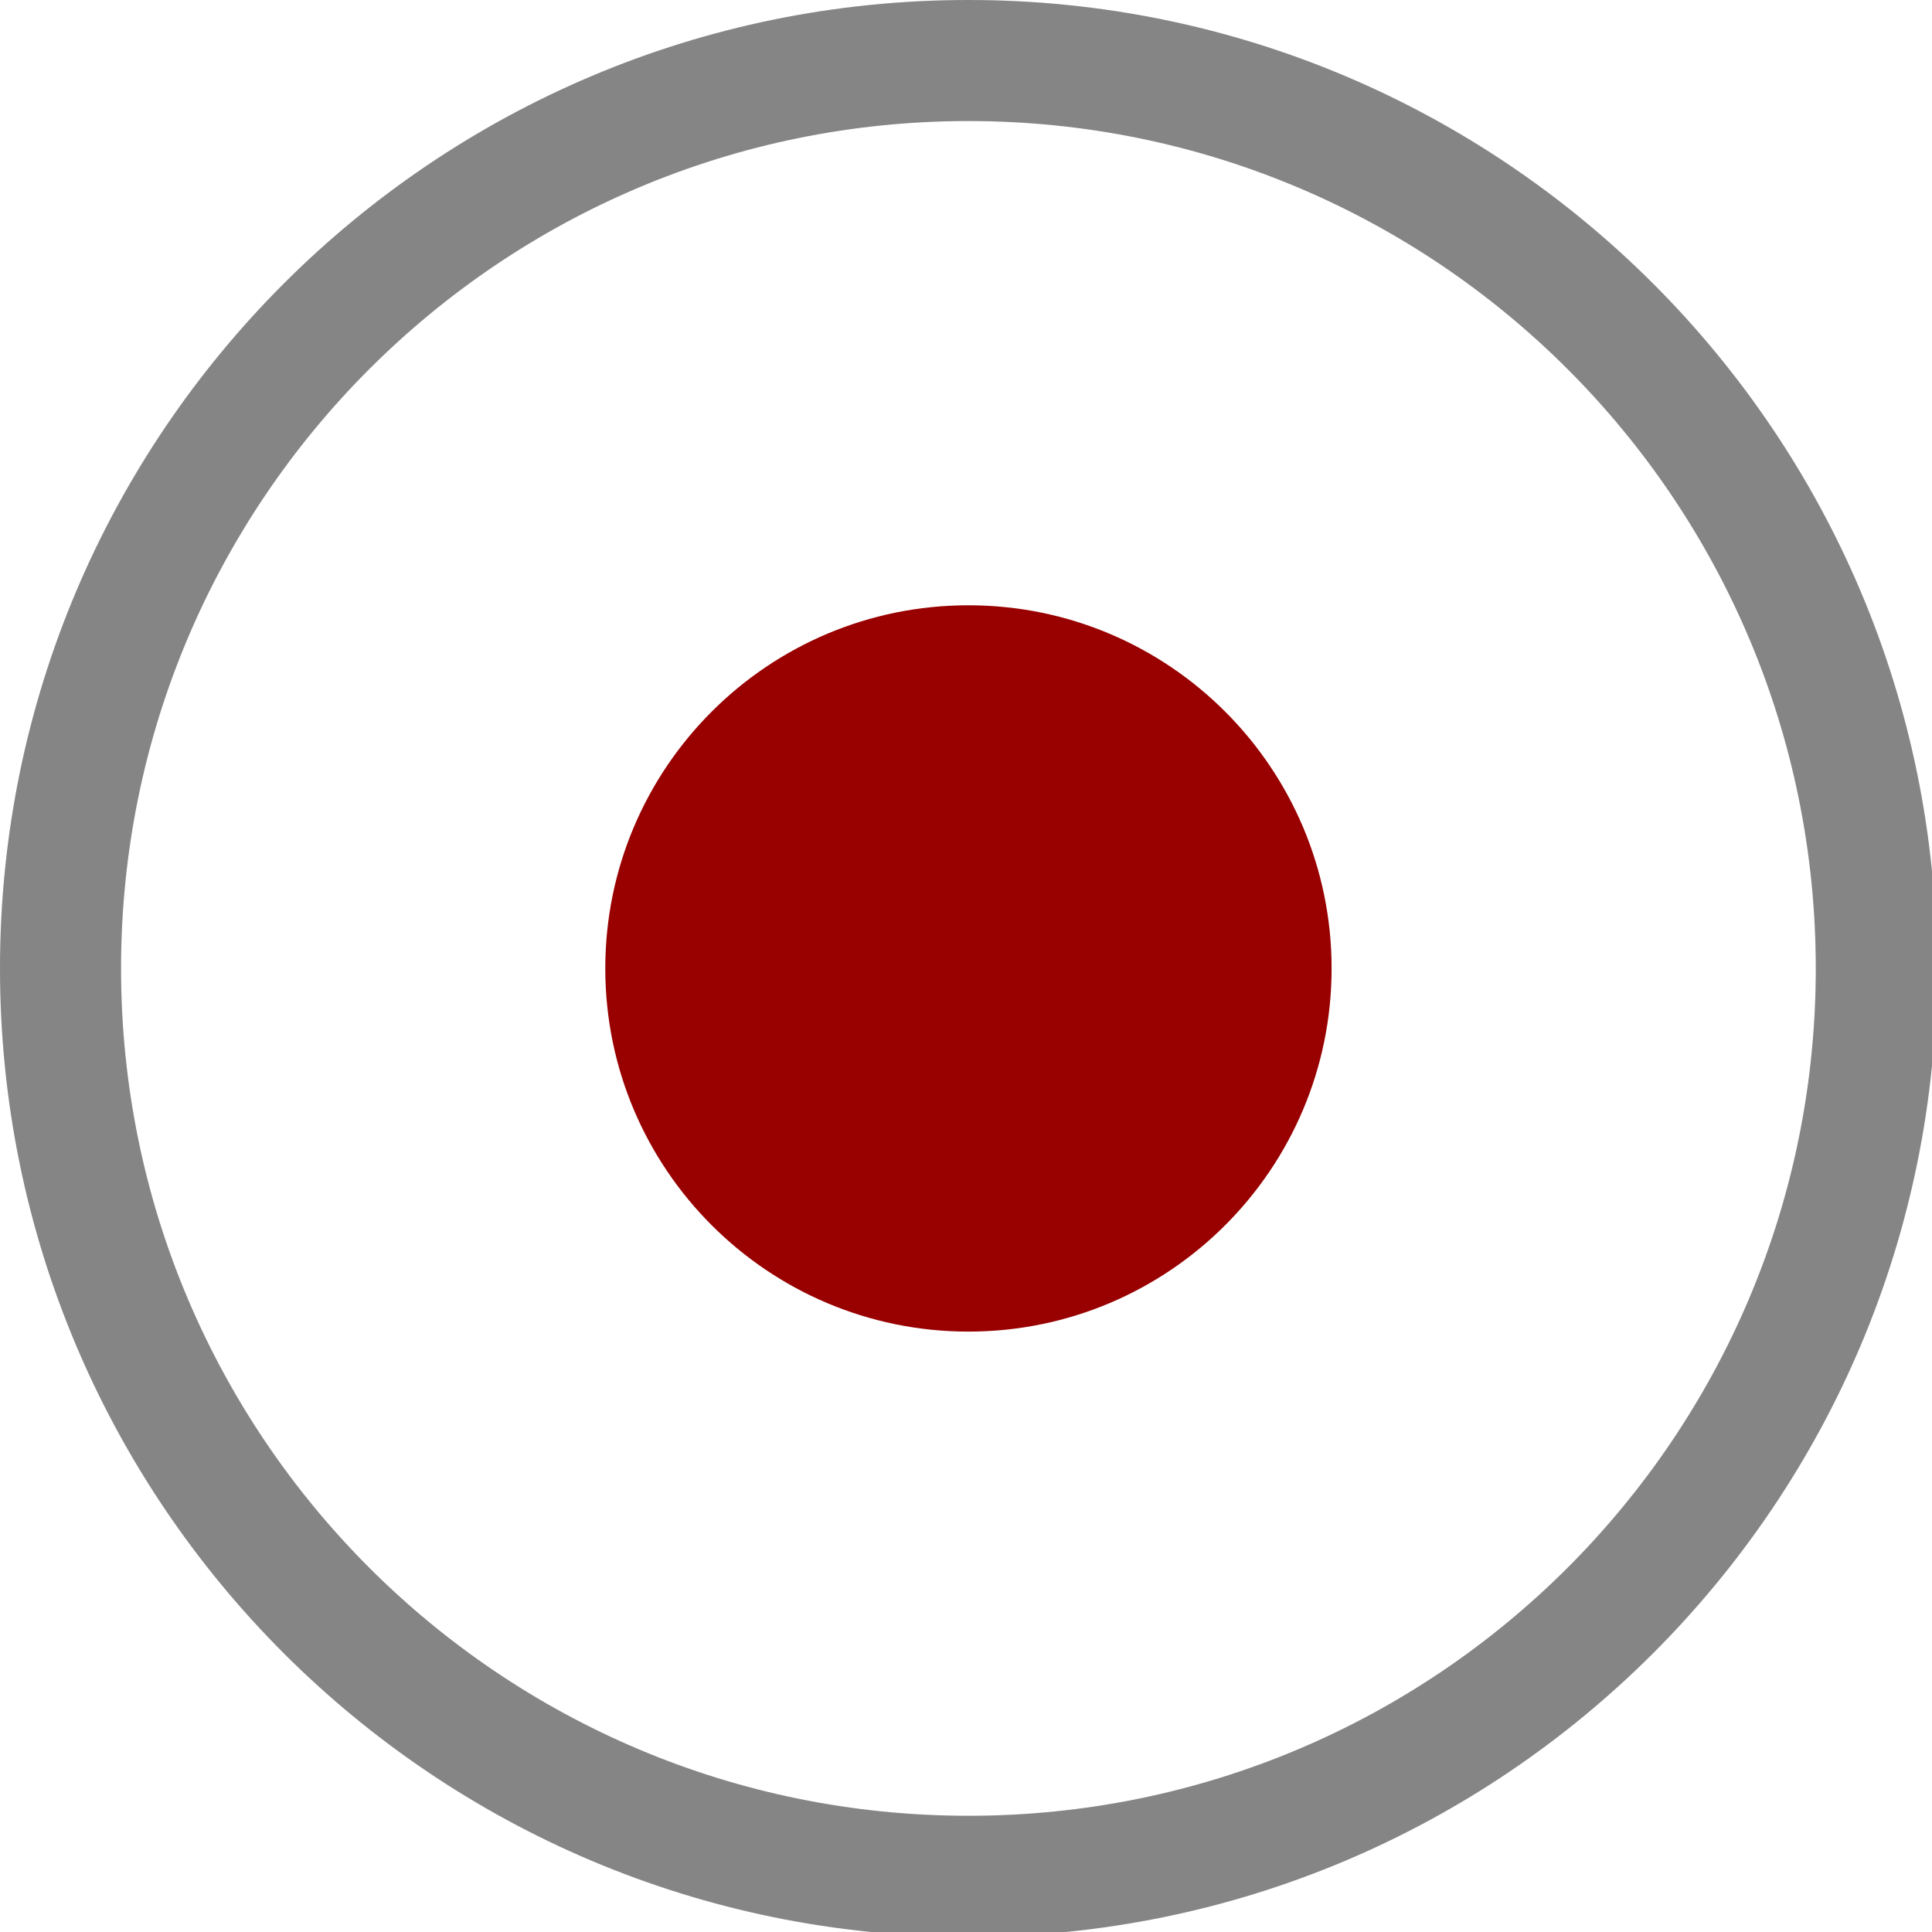
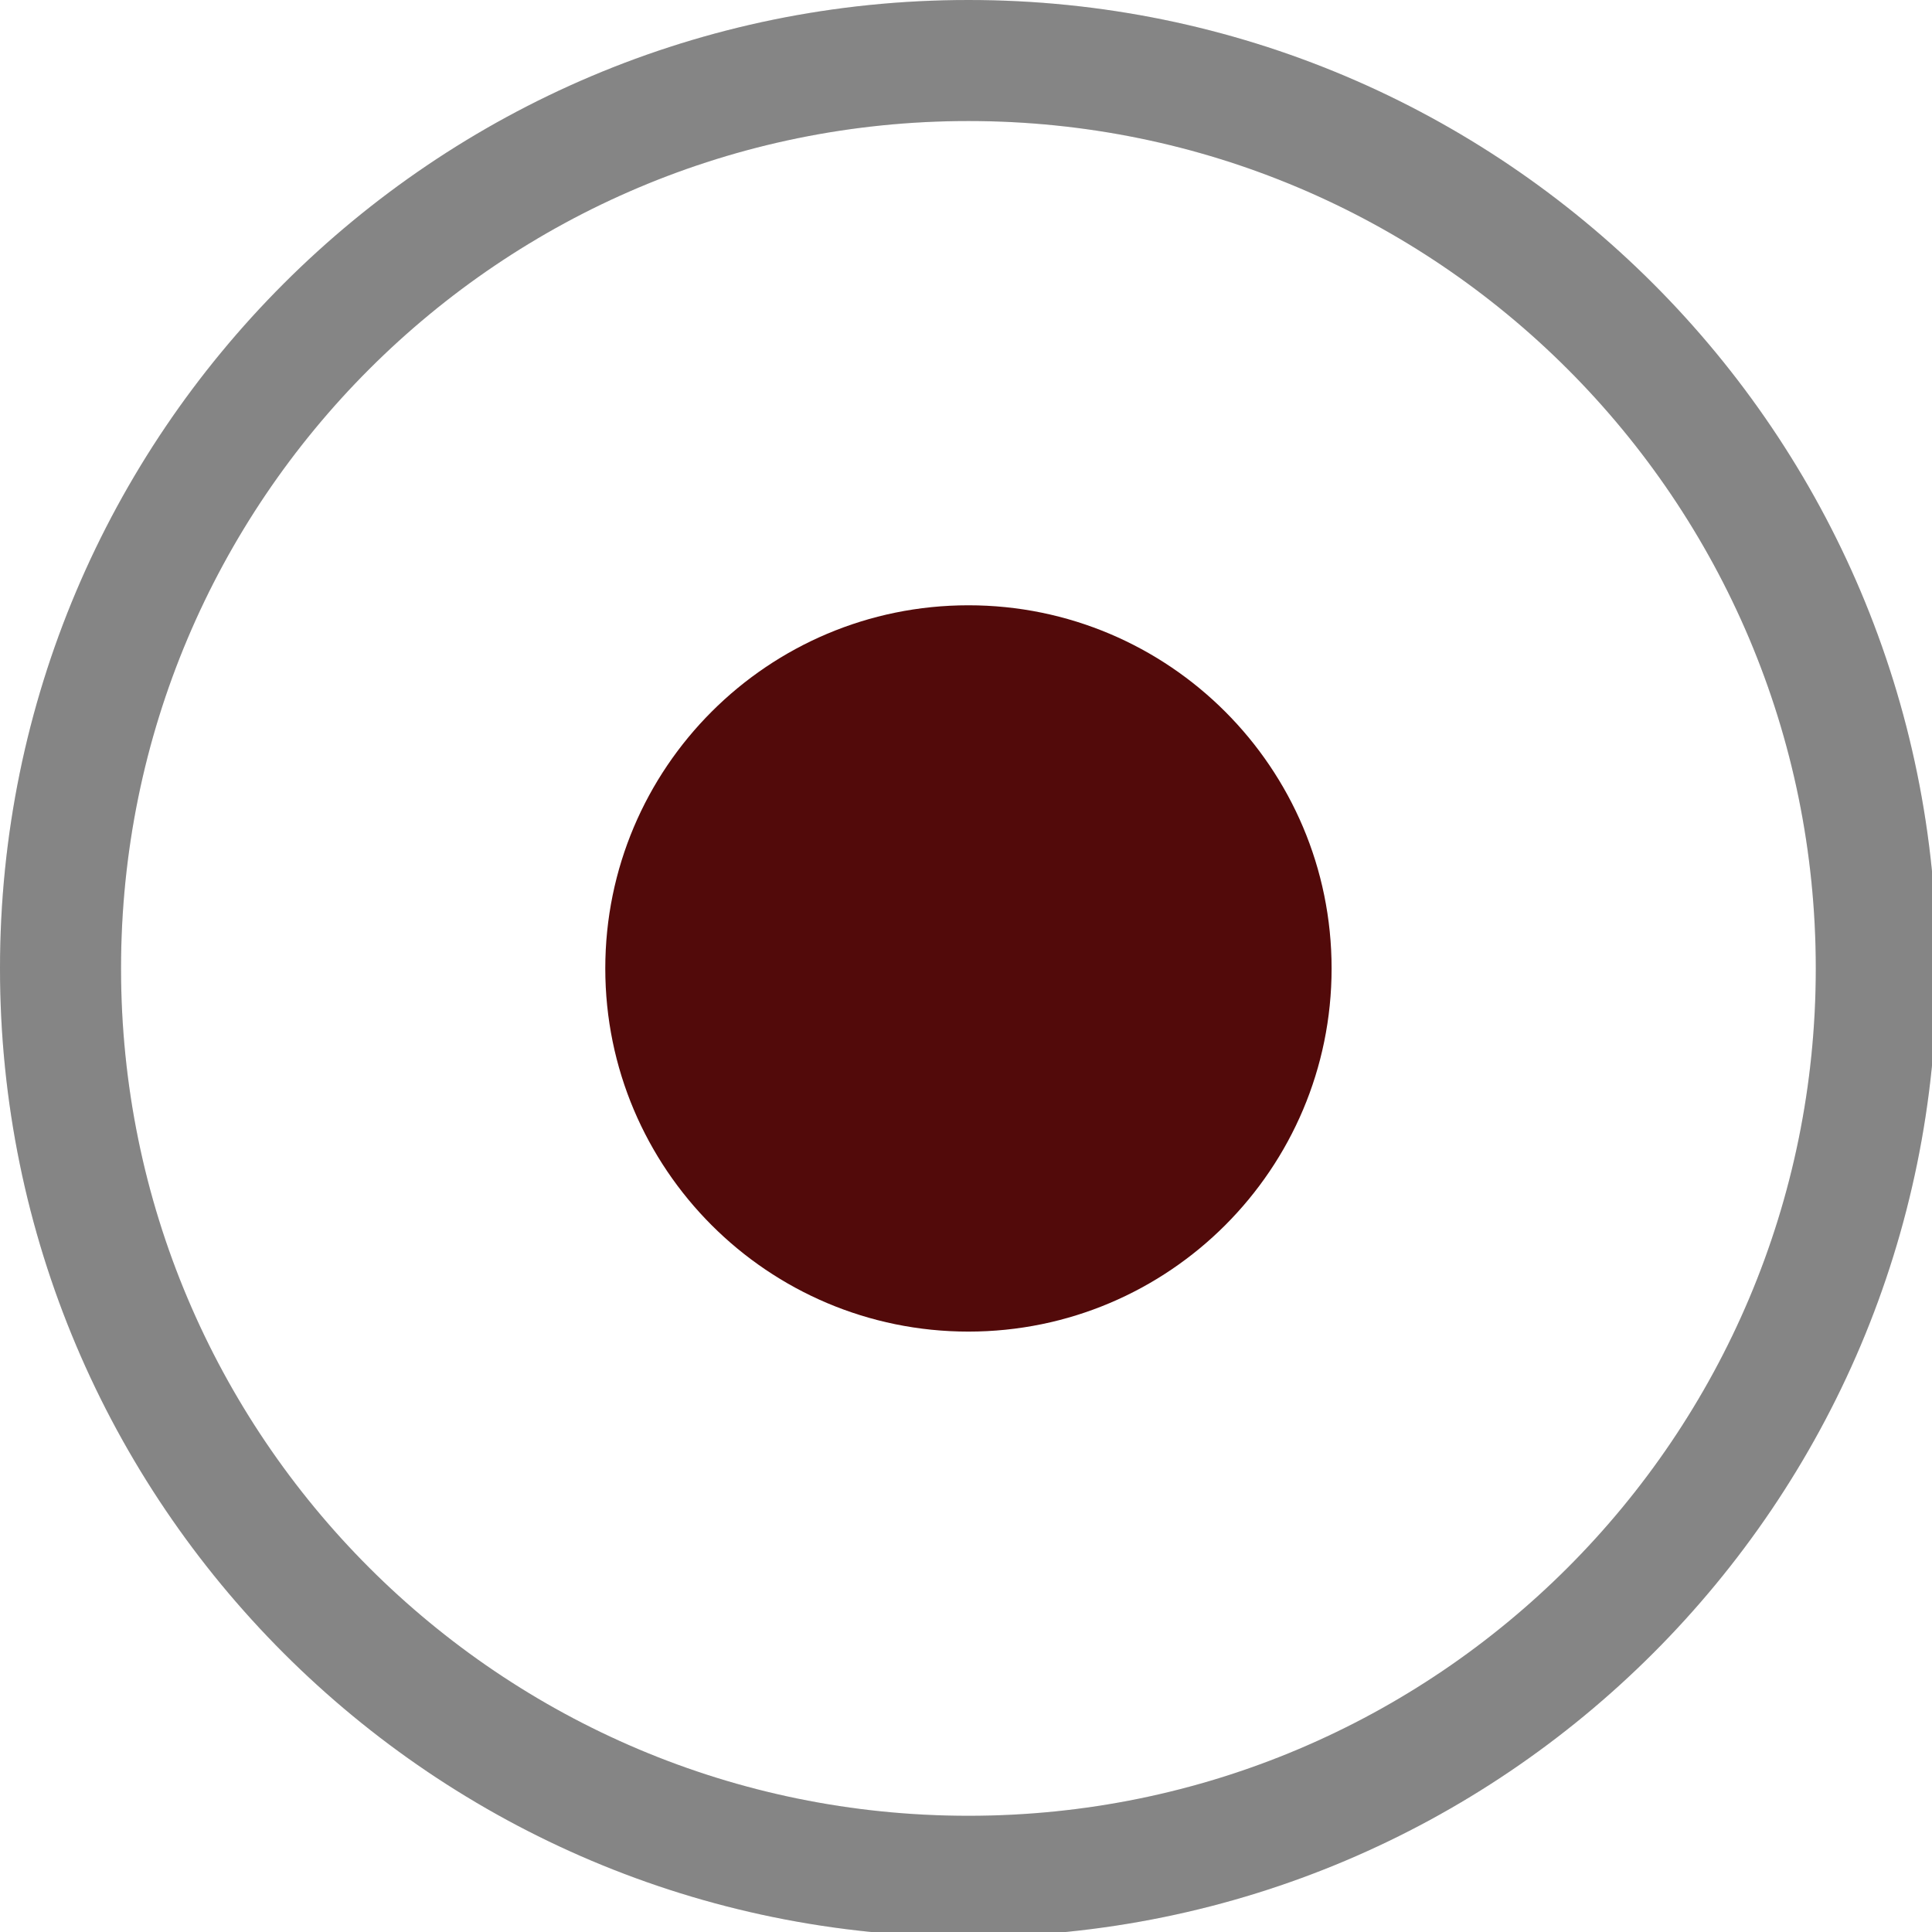
<svg xmlns="http://www.w3.org/2000/svg" width="133pt" height="133pt" viewBox="0 0 133 133" version="1.1">
  <g id="surface1">
    <path style=" stroke:none;fill-rule:nonzero;fill:#2d2d2d;fill-opacity:0.5;" d="M 66.668 0 C 29.852 0 0 29.852 0 66.668 C 0 103.484 29.852 133.332 66.668 133.332 C 103.484 133.332 133.332 103.484 133.332 66.668 C 133.332 29.852 103.484 0 66.668 0 Z M 66.668 8.332 C 98.895 8.332 125 34.441 125 66.668 C 125 98.895 98.895 125 66.668 125 C 34.441 125 8.332 98.895 8.332 66.668 C 8.332 34.441 34.441 8.332 66.668 8.332 Z M 66.668 8.332 " />
    <path style=" stroke:none;fill-rule:nonzero;fill:#2d2d2d;fill-opacity:0.15;" d="M 66.668 0 C 29.852 0 0 29.852 0 66.668 C 0 103.484 29.852 133.332 66.668 133.332 C 103.484 133.332 133.332 103.484 133.332 66.668 C 133.332 29.852 103.484 0 66.668 0 Z M 66.668 8.332 C 98.895 8.332 125 34.441 125 66.668 C 125 98.895 98.895 125 66.668 125 C 34.441 125 8.332 98.895 8.332 66.668 C 8.332 34.441 34.441 8.332 66.668 8.332 Z M 66.668 8.332 " />
-     <path style=" stroke:none;fill-rule:nonzero;fill:#990000;fill-opacity:1;" d="M 91.668 66.668 C 91.668 80.469 80.469 91.668 66.668 91.668 C 52.863 91.668 41.668 80.469 41.668 66.668 C 41.668 52.863 52.863 41.668 66.668 41.668 C 80.469 41.668 91.668 52.863 91.668 66.668 Z M 91.668 66.668 " />
+     <path style=" stroke:none;fill-rule:nonzero;fill:#520A0A;fill-opacity:1;" d="M 91.668 66.668 C 91.668 80.469 80.469 91.668 66.668 91.668 C 52.863 91.668 41.668 80.469 41.668 66.668 C 41.668 52.863 52.863 41.668 66.668 41.668 C 80.469 41.668 91.668 52.863 91.668 66.668 Z M 91.668 66.668 " />
  </g>
</svg>
